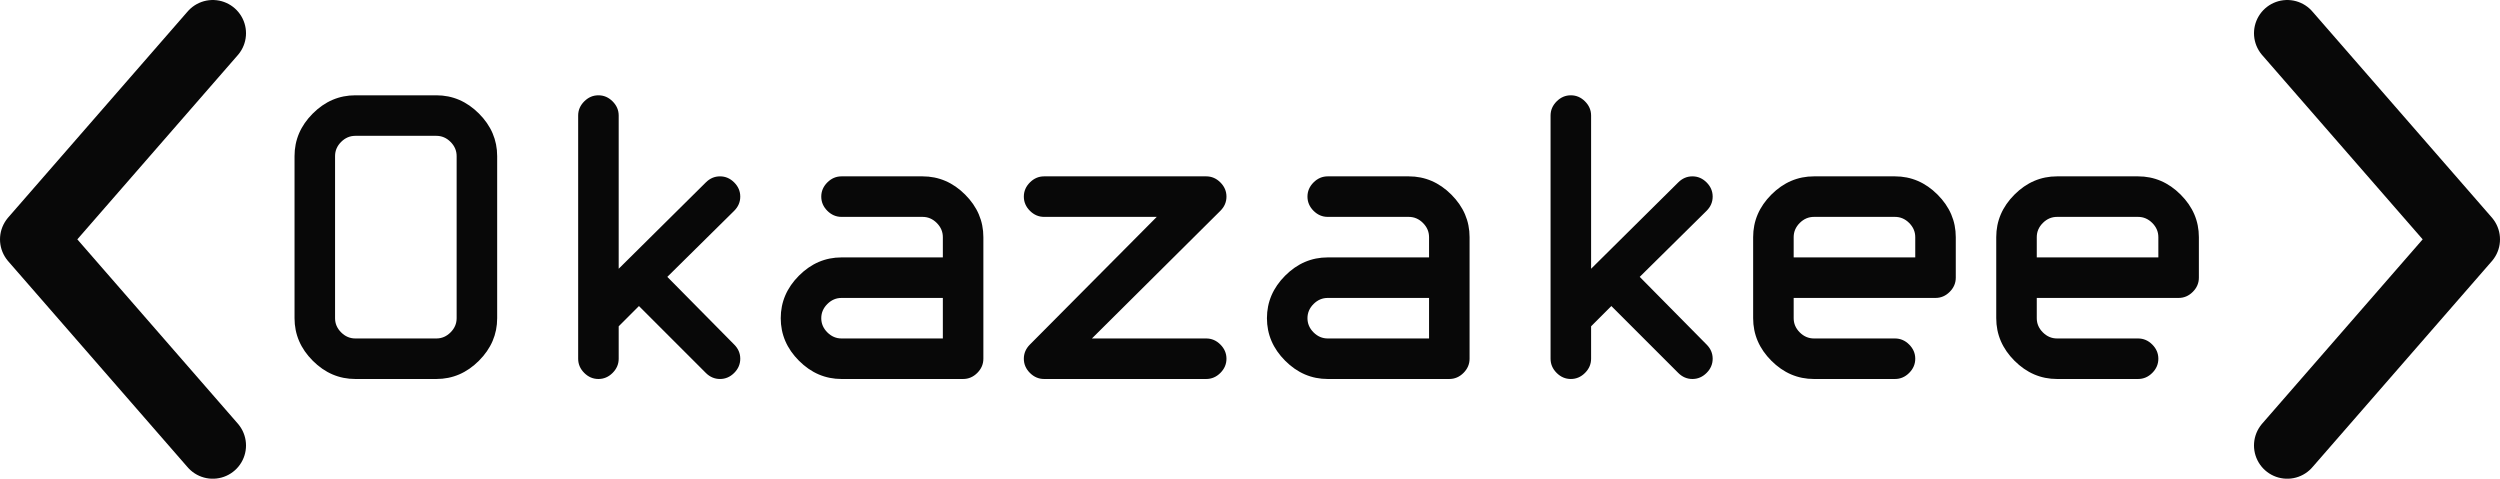
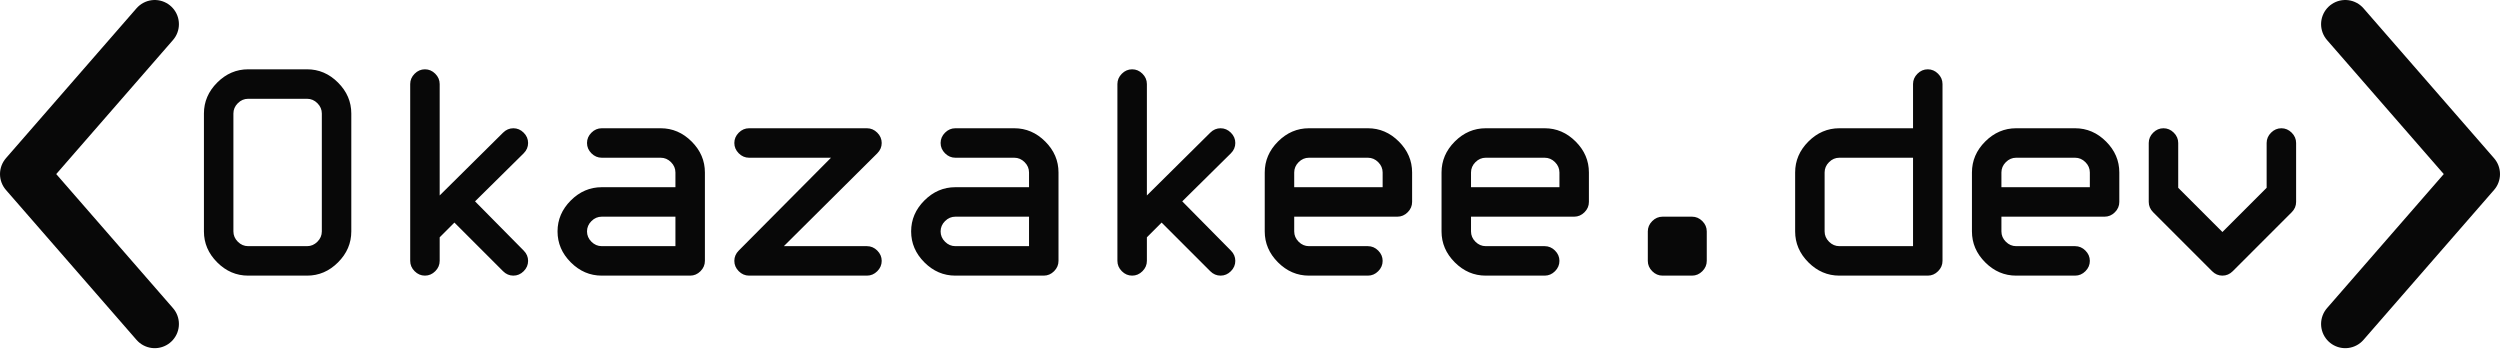
- <svg xmlns="http://www.w3.org/2000/svg" width="376" height="72" viewBox="0 0 376 72" fill="none">
-   <path d="M53.441 57C51.002 57 48.869 56.086 47.041 54.257C45.212 52.429 44.298 50.295 44.298 47.857V23.476C44.298 21.038 45.212 18.905 47.041 17.076C48.869 15.248 51.002 14.333 53.441 14.333H65.631C68.069 14.333 70.202 15.248 72.031 17.076C73.859 18.905 74.774 21.038 74.774 23.476V47.857C74.774 50.295 73.859 52.429 72.031 54.257C70.202 56.086 68.069 57 65.631 57H53.441ZM68.679 23.476C68.679 22.663 68.374 21.952 67.764 21.343C67.155 20.733 66.444 20.429 65.631 20.429H53.441C52.628 20.429 51.917 20.733 51.307 21.343C50.698 21.952 50.393 22.663 50.393 23.476V47.857C50.393 48.67 50.698 49.381 51.307 49.99C51.917 50.6 52.628 50.905 53.441 50.905H65.631C66.444 50.905 67.155 50.6 67.764 49.99C68.374 49.381 68.679 48.67 68.679 47.857V23.476ZM108.289 57C107.476 57 106.765 56.695 106.155 56.086L96.098 46.029L93.051 49.076V53.952C93.051 54.765 92.746 55.476 92.136 56.086C91.527 56.695 90.816 57 90.003 57C89.19 57 88.479 56.695 87.87 56.086C87.26 55.476 86.955 54.765 86.955 53.952V17.381C86.955 16.568 87.26 15.857 87.87 15.248C88.479 14.638 89.19 14.333 90.003 14.333C90.816 14.333 91.527 14.638 92.136 15.248C92.746 15.857 93.051 16.568 93.051 17.381V40.421L106.155 27.438C106.765 26.829 107.476 26.524 108.289 26.524C109.101 26.524 109.812 26.829 110.422 27.438C111.032 28.048 111.336 28.759 111.336 29.571C111.336 30.384 111.032 31.095 110.422 31.705L100.365 41.64L110.422 51.819C111.032 52.429 111.336 53.14 111.336 53.952C111.336 54.765 111.032 55.476 110.422 56.086C109.812 56.695 109.101 57 108.289 57ZM126.565 57C124.127 57 121.994 56.086 120.165 54.257C118.337 52.429 117.423 50.295 117.423 47.857C117.423 45.419 118.337 43.286 120.165 41.457C121.994 39.629 124.127 38.714 126.565 38.714H141.804V35.667C141.804 34.854 141.499 34.143 140.889 33.533C140.28 32.924 139.569 32.619 138.756 32.619H126.565C125.753 32.619 125.042 32.314 124.432 31.705C123.823 31.095 123.518 30.384 123.518 29.571C123.518 28.759 123.823 28.048 124.432 27.438C125.042 26.829 125.753 26.524 126.565 26.524H138.756C141.194 26.524 143.327 27.438 145.156 29.267C146.985 31.095 147.899 33.229 147.899 35.667V53.952C147.899 54.765 147.594 55.476 146.985 56.086C146.375 56.695 145.664 57 144.851 57H126.565ZM141.804 44.809H126.565C125.753 44.809 125.042 45.114 124.432 45.724C123.823 46.333 123.518 47.044 123.518 47.857C123.518 48.67 123.823 49.381 124.432 49.99C125.042 50.6 125.753 50.905 126.565 50.905H141.804V44.809ZM157.033 57C156.22 57 155.509 56.695 154.899 56.086C154.29 55.476 153.985 54.765 153.985 53.952C153.985 53.14 154.29 52.429 154.899 51.819L173.977 32.619H157.033C156.22 32.619 155.509 32.314 154.899 31.705C154.29 31.095 153.985 30.384 153.985 29.571C153.985 28.759 154.29 28.048 154.899 27.438C155.509 26.829 156.22 26.524 157.033 26.524H181.414C182.226 26.524 182.938 26.829 183.547 27.438C184.157 28.048 184.461 28.759 184.461 29.571C184.461 30.384 184.157 31.095 183.547 31.705L164.225 50.905H181.414C182.226 50.905 182.938 51.209 183.547 51.819C184.157 52.429 184.461 53.14 184.461 53.952C184.461 54.765 184.157 55.476 183.547 56.086C182.938 56.695 182.226 57 181.414 57H157.033ZM199.69 57C197.252 57 195.119 56.086 193.29 54.257C191.462 52.429 190.548 50.295 190.548 47.857C190.548 45.419 191.462 43.286 193.29 41.457C195.119 39.629 197.252 38.714 199.69 38.714H214.929V35.667C214.929 34.854 214.624 34.143 214.014 33.533C213.405 32.924 212.694 32.619 211.881 32.619H199.69C198.878 32.619 198.167 32.314 197.557 31.705C196.948 31.095 196.643 30.384 196.643 29.571C196.643 28.759 196.948 28.048 197.557 27.438C198.167 26.829 198.878 26.524 199.69 26.524H211.881C214.319 26.524 216.452 27.438 218.281 29.267C220.11 31.095 221.024 33.229 221.024 35.667V53.952C221.024 54.765 220.719 55.476 220.11 56.086C219.5 56.695 218.789 57 217.976 57H199.69ZM214.929 44.809H199.69C198.878 44.809 198.167 45.114 197.557 45.724C196.948 46.333 196.643 47.044 196.643 47.857C196.643 48.67 196.948 49.381 197.557 49.99C198.167 50.6 198.878 50.905 199.69 50.905H214.929V44.809ZM254.539 57C253.726 57 253.015 56.695 252.405 56.086L242.348 46.029L239.301 49.076V53.952C239.301 54.765 238.996 55.476 238.386 56.086C237.777 56.695 237.066 57 236.253 57C235.44 57 234.729 56.695 234.12 56.086C233.51 55.476 233.205 54.765 233.205 53.952V17.381C233.205 16.568 233.51 15.857 234.12 15.248C234.729 14.638 235.44 14.333 236.253 14.333C237.066 14.333 237.777 14.638 238.386 15.248C238.996 15.857 239.301 16.568 239.301 17.381V40.421L252.405 27.438C253.015 26.829 253.726 26.524 254.539 26.524C255.351 26.524 256.062 26.829 256.672 27.438C257.282 28.048 257.586 28.759 257.586 29.571C257.586 30.384 257.282 31.095 256.672 31.705L246.615 41.64L256.672 51.819C257.282 52.429 257.586 53.14 257.586 53.952C257.586 54.765 257.282 55.476 256.672 56.086C256.062 56.695 255.351 57 254.539 57ZM272.815 57C270.377 57 268.244 56.086 266.415 54.257C264.587 52.429 263.673 50.295 263.673 47.857V35.667C263.673 33.229 264.587 31.095 266.415 29.267C268.244 27.438 270.377 26.524 272.815 26.524H285.006C287.444 26.524 289.577 27.438 291.406 29.267C293.235 31.095 294.149 33.229 294.149 35.667V41.762C294.149 42.575 293.844 43.286 293.235 43.895C292.625 44.505 291.914 44.809 291.101 44.809H269.768V47.857C269.768 48.67 270.073 49.381 270.682 49.99C271.292 50.6 272.003 50.905 272.815 50.905H285.006C285.819 50.905 286.53 51.209 287.139 51.819C287.749 52.429 288.054 53.14 288.054 53.952C288.054 54.765 287.749 55.476 287.139 56.086C286.53 56.695 285.819 57 285.006 57H272.815ZM269.768 38.714H288.054V35.667C288.054 34.854 287.749 34.143 287.139 33.533C286.53 32.924 285.819 32.619 285.006 32.619H272.815C272.003 32.619 271.292 32.924 270.682 33.533C270.073 34.143 269.768 34.854 269.768 35.667V38.714ZM309.378 57C306.94 57 304.807 56.086 302.978 54.257C301.149 52.429 300.235 50.295 300.235 47.857V35.667C300.235 33.229 301.149 31.095 302.978 29.267C304.807 27.438 306.94 26.524 309.378 26.524H321.568C324.007 26.524 326.14 27.438 327.968 29.267C329.797 31.095 330.711 33.229 330.711 35.667V41.762C330.711 42.575 330.407 43.286 329.797 43.895C329.188 44.505 328.476 44.809 327.664 44.809H306.33V47.857C306.33 48.67 306.635 49.381 307.245 49.99C307.854 50.6 308.565 50.905 309.378 50.905H321.568C322.381 50.905 323.092 51.209 323.702 51.819C324.311 52.429 324.616 53.14 324.616 53.952C324.616 54.765 324.311 55.476 323.702 56.086C323.092 56.695 322.381 57 321.568 57H309.378ZM306.33 38.714H324.616V35.667C324.616 34.854 324.311 34.143 323.702 33.533C323.092 32.924 322.381 32.619 321.568 32.619H309.378C308.565 32.619 307.854 32.924 307.245 33.533C306.635 34.143 306.33 34.854 306.33 35.667V38.714Z" fill="#080808" />
+ <svg xmlns="http://www.w3.org/2000/svg" width="517" height="72" viewBox="0 0 517 72" fill="none">
+   <path d="M51.316 57C48.877 57 46.744 56.086 44.916 54.257C43.087 52.429 42.173 50.295 42.173 47.857V23.476C42.173 21.038 43.087 18.905 44.916 17.076C46.744 15.248 48.877 14.333 51.316 14.333H63.506C65.944 14.333 68.077 15.248 69.906 17.076C71.734 18.905 72.649 21.038 72.649 23.476V47.857C72.649 50.295 71.734 52.429 69.906 54.257C68.077 56.086 65.944 57 63.506 57H51.316ZM66.554 23.476C66.554 22.663 66.249 21.952 65.639 21.343C65.03 20.733 64.319 20.429 63.506 20.429H51.316C50.503 20.429 49.792 20.733 49.182 21.343C48.573 21.952 48.268 22.663 48.268 23.476V47.857C48.268 48.67 48.573 49.381 49.182 49.99C49.792 50.6 50.503 50.905 51.316 50.905H63.506C64.319 50.905 65.03 50.6 65.639 49.99C66.249 49.381 66.554 48.67 66.554 47.857V23.476ZM106.164 57C105.351 57 104.64 56.695 104.03 56.086L93.973 46.029L90.926 49.076V53.952C90.926 54.765 90.621 55.476 90.011 56.086C89.402 56.695 88.691 57 87.878 57C87.065 57 86.354 56.695 85.745 56.086C85.135 55.476 84.83 54.765 84.83 53.952V17.381C84.83 16.568 85.135 15.857 85.745 15.248C86.354 14.638 87.065 14.333 87.878 14.333C88.691 14.333 89.402 14.638 90.011 15.248C90.621 15.857 90.926 16.568 90.926 17.381V40.421L104.03 27.438C104.64 26.829 105.351 26.524 106.164 26.524C106.976 26.524 107.688 26.829 108.297 27.438C108.907 28.048 109.211 28.759 109.211 29.571C109.211 30.384 108.907 31.095 108.297 31.705L98.24 41.64L108.297 51.819C108.907 52.429 109.211 53.14 109.211 53.952C109.211 54.765 108.907 55.476 108.297 56.086C107.688 56.695 106.976 57 106.164 57ZM124.44 57C122.002 57 119.869 56.086 118.04 54.257C116.212 52.429 115.298 50.295 115.298 47.857C115.298 45.419 116.212 43.286 118.04 41.457C119.869 39.629 122.002 38.714 124.44 38.714H139.679V35.667C139.679 34.854 139.374 34.143 138.764 33.533C138.155 32.924 137.444 32.619 136.631 32.619H124.44C123.628 32.619 122.917 32.314 122.307 31.705C121.698 31.095 121.393 30.384 121.393 29.571C121.393 28.759 121.698 28.048 122.307 27.438C122.917 26.829 123.628 26.524 124.44 26.524H136.631C139.069 26.524 141.202 27.438 143.031 29.267C144.86 31.095 145.774 33.229 145.774 35.667V53.952C145.774 54.765 145.469 55.476 144.86 56.086C144.25 56.695 143.539 57 142.726 57H124.44ZM139.679 44.809H124.44C123.628 44.809 122.917 45.114 122.307 45.724C121.698 46.333 121.393 47.044 121.393 47.857C121.393 48.67 121.698 49.381 122.307 49.99C122.917 50.6 123.628 50.905 124.44 50.905H139.679V44.809ZM154.908 57C154.095 57 153.384 56.695 152.774 56.086C152.165 55.476 151.86 54.765 151.86 53.952C151.86 53.14 152.165 52.429 152.774 51.819L171.852 32.619H154.908C154.095 32.619 153.384 32.314 152.774 31.705C152.165 31.095 151.86 30.384 151.86 29.571C151.86 28.759 152.165 28.048 152.774 27.438C153.384 26.829 154.095 26.524 154.908 26.524H179.289C180.101 26.524 180.812 26.829 181.422 27.438C182.032 28.048 182.336 28.759 182.336 29.571C182.336 30.384 182.032 31.095 181.422 31.705L162.1 50.905H179.289C180.101 50.905 180.812 51.209 181.422 51.819C182.032 52.429 182.336 53.14 182.336 53.952C182.336 54.765 182.032 55.476 181.422 56.086C180.812 56.695 180.101 57 179.289 57H154.908ZM197.565 57C195.127 57 192.994 56.086 191.165 54.257C189.337 52.429 188.423 50.295 188.423 47.857C188.423 45.419 189.337 43.286 191.165 41.457C192.994 39.629 195.127 38.714 197.565 38.714H212.804V35.667C212.804 34.854 212.499 34.143 211.889 33.533C211.28 32.924 210.569 32.619 209.756 32.619H197.565C196.753 32.619 196.042 32.314 195.432 31.705C194.823 31.095 194.518 30.384 194.518 29.571C194.518 28.759 194.823 28.048 195.432 27.438C196.042 26.829 196.753 26.524 197.565 26.524H209.756C212.194 26.524 214.327 27.438 216.156 29.267C217.985 31.095 218.899 33.229 218.899 35.667V53.952C218.899 54.765 218.594 55.476 217.985 56.086C217.375 56.695 216.664 57 215.851 57H197.565ZM212.804 44.809H197.565C196.753 44.809 196.042 45.114 195.432 45.724C194.823 46.333 194.518 47.044 194.518 47.857C194.518 48.67 194.823 49.381 195.432 49.99C196.042 50.6 196.753 50.905 197.565 50.905H212.804V44.809ZM252.414 57C251.601 57 250.89 56.695 250.28 56.086L240.223 46.029L237.176 49.076V53.952C237.176 54.765 236.871 55.476 236.261 56.086C235.652 56.695 234.941 57 234.128 57C233.315 57 232.604 56.695 231.995 56.086C231.385 55.476 231.08 54.765 231.08 53.952V17.381C231.08 16.568 231.385 15.857 231.995 15.248C232.604 14.638 233.315 14.333 234.128 14.333C234.941 14.333 235.652 14.638 236.261 15.248C236.871 15.857 237.176 16.568 237.176 17.381V40.421L250.28 27.438C250.89 26.829 251.601 26.524 252.414 26.524C253.226 26.524 253.938 26.829 254.547 27.438C255.157 28.048 255.461 28.759 255.461 29.571C255.461 30.384 255.157 31.095 254.547 31.705L244.49 41.64L254.547 51.819C255.157 52.429 255.461 53.14 255.461 53.952C255.461 54.765 255.157 55.476 254.547 56.086C253.938 56.695 253.226 57 252.414 57ZM270.69 57C268.252 57 266.119 56.086 264.29 54.257C262.462 52.429 261.548 50.295 261.548 47.857V35.667C261.548 33.229 262.462 31.095 264.29 29.267C266.119 27.438 268.252 26.524 270.69 26.524H282.881C285.319 26.524 287.452 27.438 289.281 29.267C291.11 31.095 292.024 33.229 292.024 35.667V41.762C292.024 42.575 291.719 43.286 291.11 43.895C290.5 44.505 289.789 44.809 288.976 44.809H267.643V47.857C267.643 48.67 267.948 49.381 268.557 49.99C269.167 50.6 269.878 50.905 270.69 50.905H282.881C283.694 50.905 284.405 51.209 285.014 51.819C285.624 52.429 285.929 53.14 285.929 53.952C285.929 54.765 285.624 55.476 285.014 56.086C284.405 56.695 283.694 57 282.881 57H270.69ZM267.643 38.714H285.929V35.667C285.929 34.854 285.624 34.143 285.014 33.533C284.405 32.924 283.694 32.619 282.881 32.619H270.69C269.878 32.619 269.167 32.924 268.557 33.533C267.948 34.143 267.643 34.854 267.643 35.667V38.714ZM307.253 57C304.815 57 302.682 56.086 300.853 54.257C299.024 52.429 298.11 50.295 298.11 47.857V35.667C298.11 33.229 299.024 31.095 300.853 29.267C302.682 27.438 304.815 26.524 307.253 26.524H319.443C321.882 26.524 324.015 27.438 325.843 29.267C327.672 31.095 328.586 33.229 328.586 35.667V41.762C328.586 42.575 328.282 43.286 327.672 43.895C327.062 44.505 326.351 44.809 325.539 44.809H304.205V47.857C304.205 48.67 304.51 49.381 305.12 49.99C305.729 50.6 306.44 50.905 307.253 50.905H319.443C320.256 50.905 320.967 51.209 321.577 51.819C322.186 52.429 322.491 53.14 322.491 53.952C322.491 54.765 322.186 55.476 321.577 56.086C320.967 56.695 320.256 57 319.443 57H307.253ZM304.205 38.714H322.491V35.667C322.491 34.854 322.186 34.143 321.577 33.533C320.967 32.924 320.256 32.619 319.443 32.619H307.253C306.44 32.619 305.729 32.924 305.12 33.533C304.51 34.143 304.205 34.854 304.205 35.667V38.714ZM343.815 44.809H349.911C350.723 44.809 351.435 45.114 352.044 45.724C352.654 46.333 352.958 47.044 352.958 47.857V53.952C352.958 54.765 352.654 55.476 352.044 56.086C351.435 56.695 350.723 57 349.911 57H343.815C343.003 57 342.292 56.695 341.682 56.086C341.073 55.476 340.768 54.765 340.768 53.952V47.857C340.768 47.044 341.073 46.333 341.682 45.724C342.292 45.114 343.003 44.809 343.815 44.809ZM380.378 32.619C379.565 32.619 378.854 32.924 378.245 33.533C377.635 34.143 377.33 34.854 377.33 35.667V47.857C377.33 48.67 377.635 49.381 378.245 49.99C378.854 50.6 379.565 50.905 380.378 50.905H395.616V32.619H380.378ZM398.664 57H380.378C377.94 57 375.807 56.086 373.978 54.257C372.149 52.429 371.235 50.295 371.235 47.857V35.667C371.235 33.229 372.149 31.095 373.978 29.267C375.807 27.438 377.94 26.524 380.378 26.524H395.616V17.381C395.616 16.568 395.921 15.857 396.53 15.248C397.14 14.638 397.851 14.333 398.664 14.333C399.476 14.333 400.188 14.638 400.797 15.248C401.407 15.857 401.711 16.568 401.711 17.381V53.952C401.711 54.765 401.407 55.476 400.797 56.086C400.188 56.695 399.476 57 398.664 57ZM416.94 57C414.502 57 412.369 56.086 410.54 54.257C408.712 52.429 407.798 50.295 407.798 47.857V35.667C407.798 33.229 408.712 31.095 410.54 29.267C412.369 27.438 414.502 26.524 416.94 26.524H429.131C431.569 26.524 433.702 27.438 435.531 29.267C437.36 31.095 438.274 33.229 438.274 35.667V41.762C438.274 42.575 437.969 43.286 437.36 43.895C436.75 44.505 436.039 44.809 435.226 44.809H413.893V47.857C413.893 48.67 414.198 49.381 414.807 49.99C415.417 50.6 416.128 50.905 416.94 50.905H429.131C429.944 50.905 430.655 51.209 431.264 51.819C431.874 52.429 432.179 53.14 432.179 53.952C432.179 54.765 431.874 55.476 431.264 56.086C430.655 56.695 429.944 57 429.131 57H416.94ZM413.893 38.714H432.179V35.667C432.179 34.854 431.874 34.143 431.264 33.533C430.655 32.924 429.944 32.619 429.131 32.619H416.94C416.128 32.619 415.417 32.924 414.807 33.533C414.198 34.143 413.893 34.854 413.893 35.667V38.714ZM459.598 57C458.786 57 458.074 56.695 457.465 56.086L445.274 43.895C444.665 43.286 444.36 42.575 444.36 41.762V29.571C444.36 28.759 444.665 28.048 445.274 27.438C445.884 26.829 446.595 26.524 447.408 26.524C448.22 26.524 448.932 26.829 449.541 27.438C450.151 28.048 450.455 28.759 450.455 29.571V38.836L459.598 47.979L468.741 38.836V29.571C468.741 28.759 469.046 28.048 469.655 27.438C470.265 26.829 470.976 26.524 471.789 26.524C472.601 26.524 473.312 26.829 473.922 27.438C474.532 28.048 474.836 28.759 474.836 29.571V41.762C474.836 42.575 474.532 43.286 473.922 43.895L461.732 56.086C461.122 56.695 460.411 57 459.598 57Z" fill="#080808" />
  <path d="M32 5L5.011 35.985M32 67L5 36" stroke="#080808" stroke-width="10" stroke-linecap="round" />
-   <path d="M344 5L370.989 35.985M344 67L371 36" stroke="#080808" stroke-width="10" stroke-linecap="round" />
+   <path d="M485 5L511.989 35.985M485 67L512 36" stroke="#080808" stroke-width="10" stroke-linecap="round" />
</svg>
